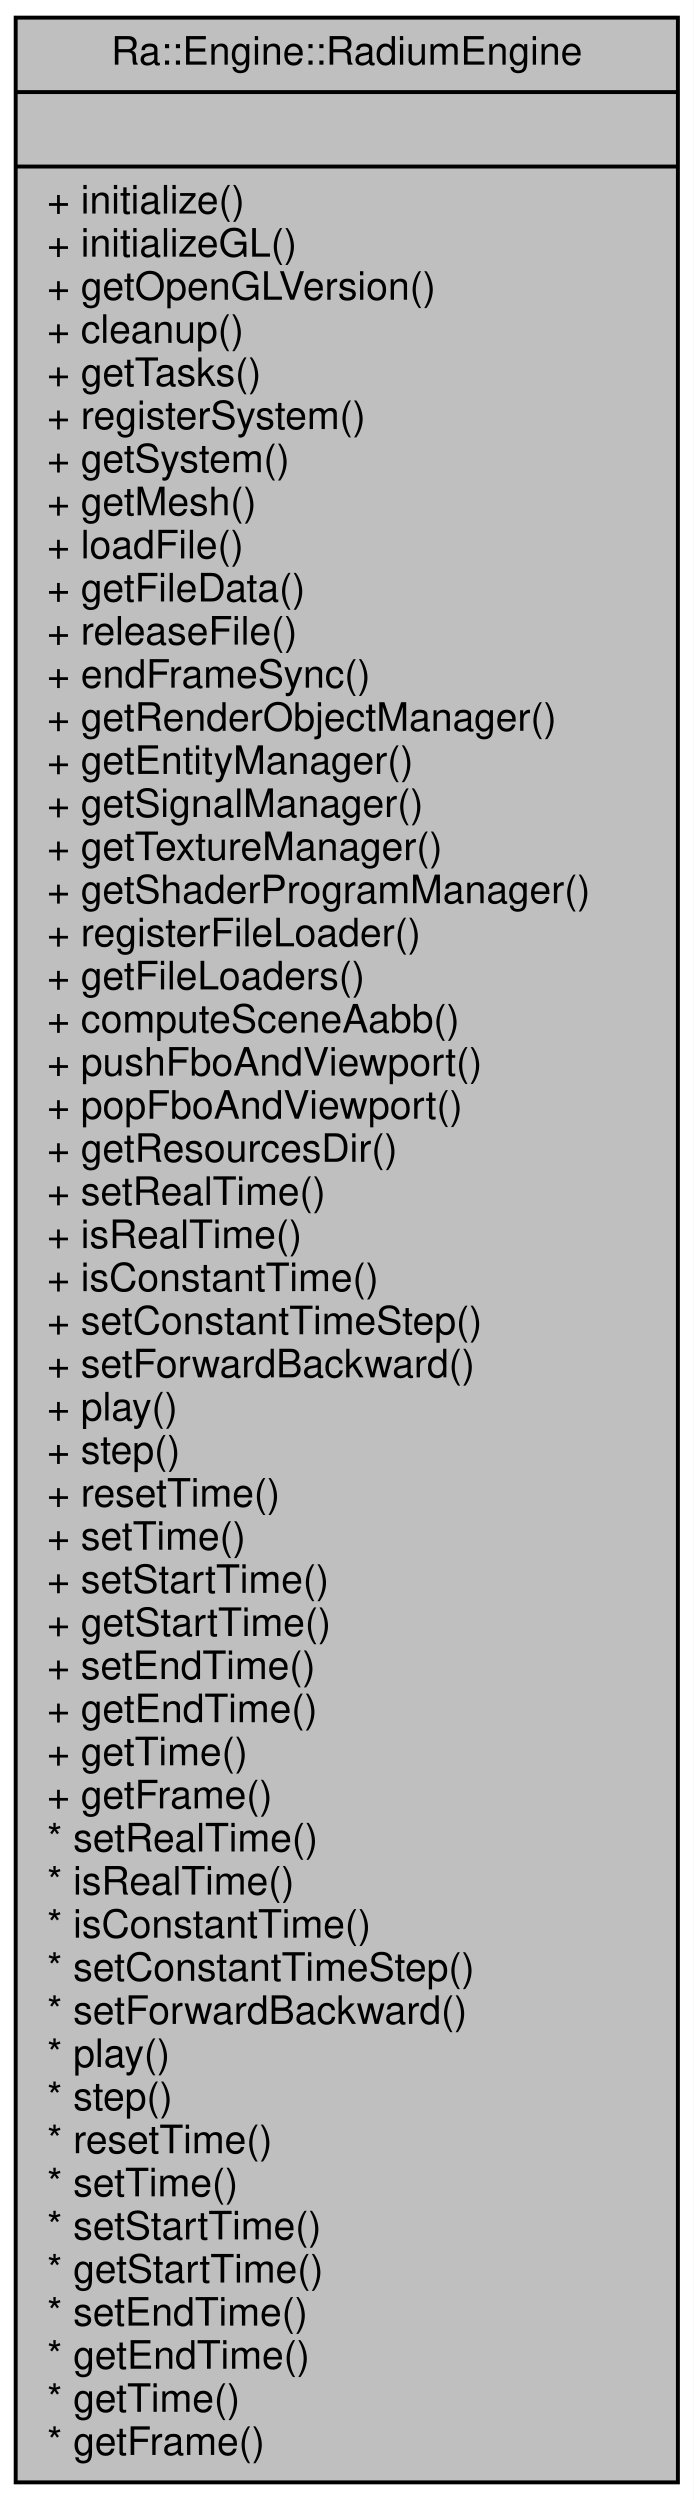
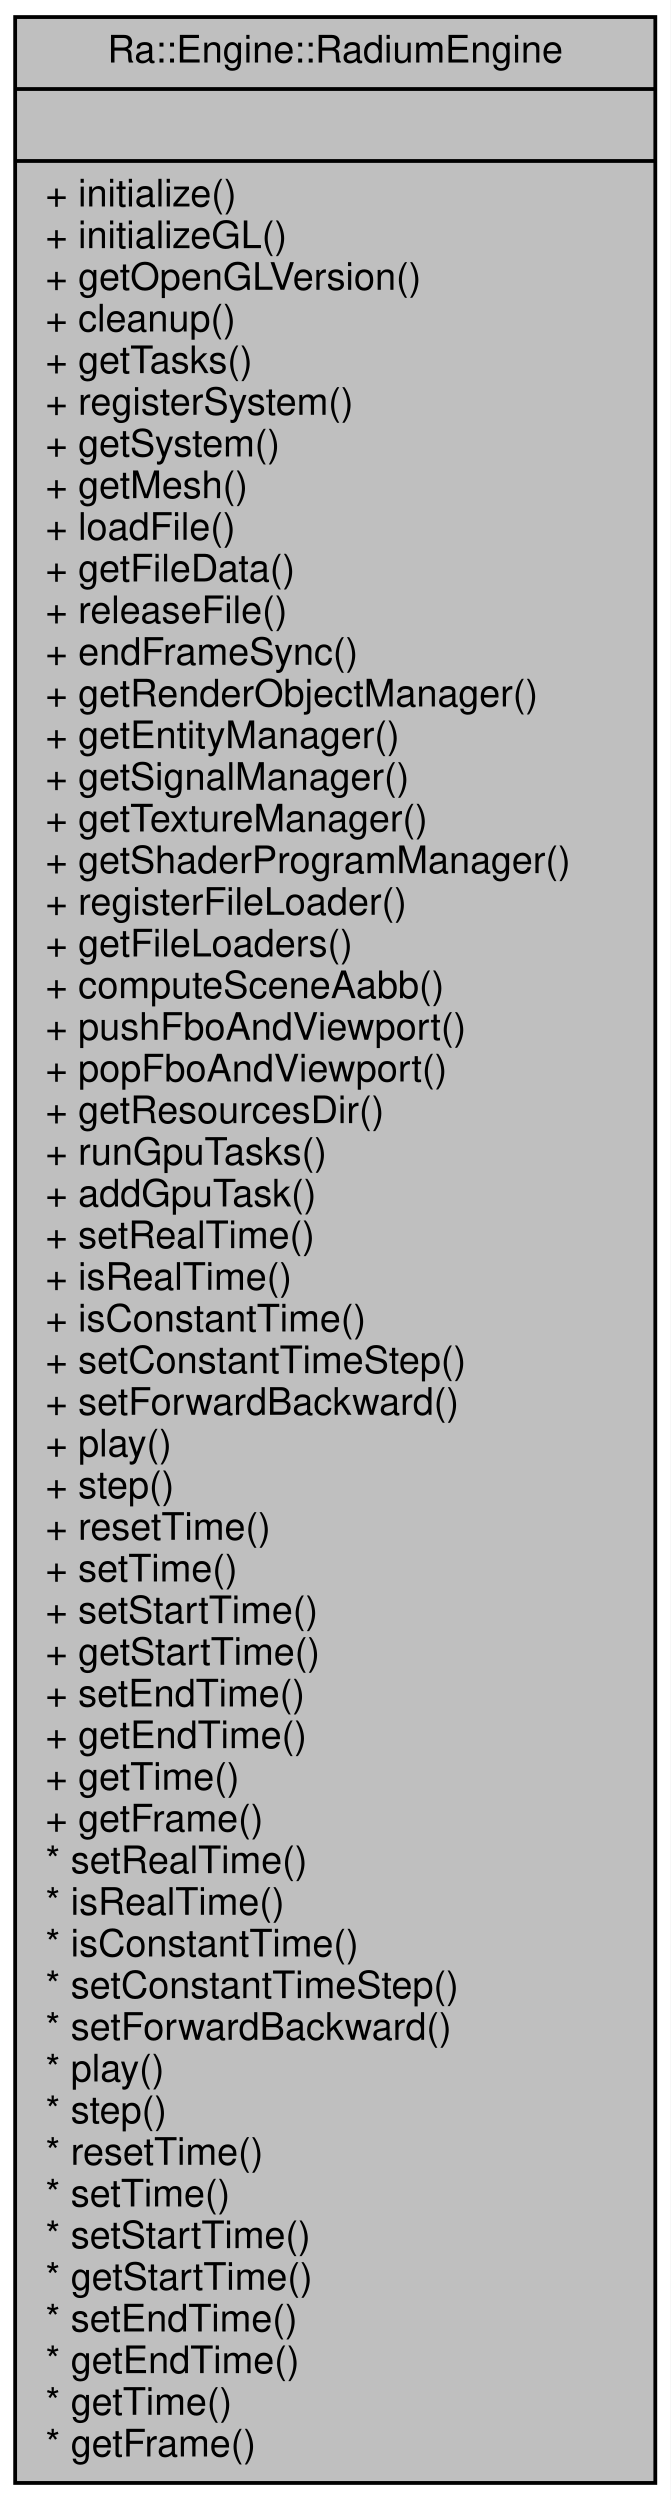
- <svg xmlns="http://www.w3.org/2000/svg" xmlns:xlink="http://www.w3.org/1999/xlink" width="177pt" height="638pt" viewBox="0.00 0.00 177.00 638.00">
-   <g id="graph0" class="graph" transform="scale(1 1) rotate(0) translate(4 634)">
-     <polygon fill="white" stroke="transparent" points="-4,4 -4,-634 173,-634 173,4 -4,4" />
+ <svg xmlns="http://www.w3.org/2000/svg" xmlns:xlink="http://www.w3.org/1999/xlink" width="177pt" height="660pt" viewBox="0.00 0.00 177.00 660.00">
+   <g id="graph0" class="graph" transform="scale(1 1) rotate(0) translate(4 656)">
+     <polygon fill="white" stroke="transparent" points="-4,4 -4,-656 173,-656 173,4 -4,4" />
    <g id="node1" class="node">
      <g id="a_node1">
        <a xlink:title=" ">
-           <polygon fill="#bfbfbf" stroke="black" points="0,-0.5 0,-629.5 169,-629.5 169,-0.5 0,-0.5" />
-           <text text-anchor="middle" x="84.5" y="-617.5" font-family="Helvetica,sans-Serif" font-size="10.00">Ra::Engine::RadiumEngine</text>
-           <polyline fill="none" stroke="black" points="0,-610.5 169,-610.5 " />
-           <text text-anchor="middle" x="84.5" y="-598.5" font-family="Helvetica,sans-Serif" font-size="10.00"> </text>
-           <polyline fill="none" stroke="black" points="0,-591.5 169,-591.5 " />
-           <text text-anchor="start" x="8" y="-579.5" font-family="Helvetica,sans-Serif" font-size="10.00">+ initialize()</text>
-           <text text-anchor="start" x="8" y="-568.5" font-family="Helvetica,sans-Serif" font-size="10.00">+ initializeGL()</text>
-           <text text-anchor="start" x="8" y="-557.5" font-family="Helvetica,sans-Serif" font-size="10.00">+ getOpenGLVersion()</text>
-           <text text-anchor="start" x="8" y="-546.5" font-family="Helvetica,sans-Serif" font-size="10.00">+ cleanup()</text>
-           <text text-anchor="start" x="8" y="-535.5" font-family="Helvetica,sans-Serif" font-size="10.00">+ getTasks()</text>
-           <text text-anchor="start" x="8" y="-524.5" font-family="Helvetica,sans-Serif" font-size="10.00">+ registerSystem()</text>
-           <text text-anchor="start" x="8" y="-513.5" font-family="Helvetica,sans-Serif" font-size="10.00">+ getSystem()</text>
-           <text text-anchor="start" x="8" y="-502.5" font-family="Helvetica,sans-Serif" font-size="10.00">+ getMesh()</text>
-           <text text-anchor="start" x="8" y="-491.5" font-family="Helvetica,sans-Serif" font-size="10.00">+ loadFile()</text>
-           <text text-anchor="start" x="8" y="-480.5" font-family="Helvetica,sans-Serif" font-size="10.00">+ getFileData()</text>
-           <text text-anchor="start" x="8" y="-469.5" font-family="Helvetica,sans-Serif" font-size="10.00">+ releaseFile()</text>
-           <text text-anchor="start" x="8" y="-458.5" font-family="Helvetica,sans-Serif" font-size="10.00">+ endFrameSync()</text>
-           <text text-anchor="start" x="8" y="-447.5" font-family="Helvetica,sans-Serif" font-size="10.00">+ getRenderObjectManager()</text>
-           <text text-anchor="start" x="8" y="-436.5" font-family="Helvetica,sans-Serif" font-size="10.00">+ getEntityManager()</text>
-           <text text-anchor="start" x="8" y="-425.5" font-family="Helvetica,sans-Serif" font-size="10.00">+ getSignalManager()</text>
-           <text text-anchor="start" x="8" y="-414.5" font-family="Helvetica,sans-Serif" font-size="10.00">+ getTextureManager()</text>
-           <text text-anchor="start" x="8" y="-403.5" font-family="Helvetica,sans-Serif" font-size="10.00">+ getShaderProgramManager()</text>
-           <text text-anchor="start" x="8" y="-392.5" font-family="Helvetica,sans-Serif" font-size="10.00">+ registerFileLoader()</text>
-           <text text-anchor="start" x="8" y="-381.5" font-family="Helvetica,sans-Serif" font-size="10.00">+ getFileLoaders()</text>
-           <text text-anchor="start" x="8" y="-370.5" font-family="Helvetica,sans-Serif" font-size="10.00">+ computeSceneAabb()</text>
-           <text text-anchor="start" x="8" y="-359.5" font-family="Helvetica,sans-Serif" font-size="10.00">+ pushFboAndViewport()</text>
-           <text text-anchor="start" x="8" y="-348.5" font-family="Helvetica,sans-Serif" font-size="10.00">+ popFboAndViewport()</text>
-           <text text-anchor="start" x="8" y="-337.5" font-family="Helvetica,sans-Serif" font-size="10.00">+ getResourcesDir()</text>
+           <polygon fill="#bfbfbf" stroke="black" points="0,-0.5 0,-651.5 169,-651.5 169,-0.5 0,-0.5" />
+           <text text-anchor="middle" x="84.5" y="-639.5" font-family="Helvetica,sans-Serif" font-size="10.00">Ra::Engine::RadiumEngine</text>
+           <polyline fill="none" stroke="black" points="0,-632.5 169,-632.5 " />
+           <text text-anchor="middle" x="84.5" y="-620.5" font-family="Helvetica,sans-Serif" font-size="10.00"> </text>
+           <polyline fill="none" stroke="black" points="0,-613.5 169,-613.5 " />
+           <text text-anchor="start" x="8" y="-601.5" font-family="Helvetica,sans-Serif" font-size="10.00">+ initialize()</text>
+           <text text-anchor="start" x="8" y="-590.5" font-family="Helvetica,sans-Serif" font-size="10.00">+ initializeGL()</text>
+           <text text-anchor="start" x="8" y="-579.5" font-family="Helvetica,sans-Serif" font-size="10.00">+ getOpenGLVersion()</text>
+           <text text-anchor="start" x="8" y="-568.5" font-family="Helvetica,sans-Serif" font-size="10.00">+ cleanup()</text>
+           <text text-anchor="start" x="8" y="-557.5" font-family="Helvetica,sans-Serif" font-size="10.00">+ getTasks()</text>
+           <text text-anchor="start" x="8" y="-546.5" font-family="Helvetica,sans-Serif" font-size="10.00">+ registerSystem()</text>
+           <text text-anchor="start" x="8" y="-535.5" font-family="Helvetica,sans-Serif" font-size="10.00">+ getSystem()</text>
+           <text text-anchor="start" x="8" y="-524.5" font-family="Helvetica,sans-Serif" font-size="10.00">+ getMesh()</text>
+           <text text-anchor="start" x="8" y="-513.5" font-family="Helvetica,sans-Serif" font-size="10.00">+ loadFile()</text>
+           <text text-anchor="start" x="8" y="-502.5" font-family="Helvetica,sans-Serif" font-size="10.00">+ getFileData()</text>
+           <text text-anchor="start" x="8" y="-491.5" font-family="Helvetica,sans-Serif" font-size="10.00">+ releaseFile()</text>
+           <text text-anchor="start" x="8" y="-480.5" font-family="Helvetica,sans-Serif" font-size="10.00">+ endFrameSync()</text>
+           <text text-anchor="start" x="8" y="-469.5" font-family="Helvetica,sans-Serif" font-size="10.00">+ getRenderObjectManager()</text>
+           <text text-anchor="start" x="8" y="-458.5" font-family="Helvetica,sans-Serif" font-size="10.00">+ getEntityManager()</text>
+           <text text-anchor="start" x="8" y="-447.5" font-family="Helvetica,sans-Serif" font-size="10.00">+ getSignalManager()</text>
+           <text text-anchor="start" x="8" y="-436.5" font-family="Helvetica,sans-Serif" font-size="10.00">+ getTextureManager()</text>
+           <text text-anchor="start" x="8" y="-425.5" font-family="Helvetica,sans-Serif" font-size="10.00">+ getShaderProgramManager()</text>
+           <text text-anchor="start" x="8" y="-414.5" font-family="Helvetica,sans-Serif" font-size="10.00">+ registerFileLoader()</text>
+           <text text-anchor="start" x="8" y="-403.5" font-family="Helvetica,sans-Serif" font-size="10.00">+ getFileLoaders()</text>
+           <text text-anchor="start" x="8" y="-392.5" font-family="Helvetica,sans-Serif" font-size="10.00">+ computeSceneAabb()</text>
+           <text text-anchor="start" x="8" y="-381.5" font-family="Helvetica,sans-Serif" font-size="10.00">+ pushFboAndViewport()</text>
+           <text text-anchor="start" x="8" y="-370.5" font-family="Helvetica,sans-Serif" font-size="10.00">+ popFboAndViewport()</text>
+           <text text-anchor="start" x="8" y="-359.5" font-family="Helvetica,sans-Serif" font-size="10.00">+ getResourcesDir()</text>
+           <text text-anchor="start" x="8" y="-348.5" font-family="Helvetica,sans-Serif" font-size="10.00">+ runGpuTasks()</text>
+           <text text-anchor="start" x="8" y="-337.5" font-family="Helvetica,sans-Serif" font-size="10.00">+ addGpuTask()</text>
          <text text-anchor="start" x="8" y="-326.5" font-family="Helvetica,sans-Serif" font-size="10.00">+ setRealTime()</text>
          <text text-anchor="start" x="8" y="-315.5" font-family="Helvetica,sans-Serif" font-size="10.00">+ isRealTime()</text>
          <text text-anchor="start" x="8" y="-304.5" font-family="Helvetica,sans-Serif" font-size="10.00">+ isConstantTime()</text>
          <text text-anchor="start" x="8" y="-293.5" font-family="Helvetica,sans-Serif" font-size="10.00">+ setConstantTimeStep()</text>
          <text text-anchor="start" x="8" y="-282.5" font-family="Helvetica,sans-Serif" font-size="10.00">+ setForwardBackward()</text>
          <text text-anchor="start" x="8" y="-271.5" font-family="Helvetica,sans-Serif" font-size="10.00">+ play()</text>
          <text text-anchor="start" x="8" y="-260.5" font-family="Helvetica,sans-Serif" font-size="10.00">+ step()</text>
          <text text-anchor="start" x="8" y="-249.5" font-family="Helvetica,sans-Serif" font-size="10.00">+ resetTime()</text>
          <text text-anchor="start" x="8" y="-238.5" font-family="Helvetica,sans-Serif" font-size="10.00">+ setTime()</text>
          <text text-anchor="start" x="8" y="-227.5" font-family="Helvetica,sans-Serif" font-size="10.00">+ setStartTime()</text>
          <text text-anchor="start" x="8" y="-216.5" font-family="Helvetica,sans-Serif" font-size="10.00">+ getStartTime()</text>
          <text text-anchor="start" x="8" y="-205.5" font-family="Helvetica,sans-Serif" font-size="10.00">+ setEndTime()</text>
          <text text-anchor="start" x="8" y="-194.5" font-family="Helvetica,sans-Serif" font-size="10.00">+ getEndTime()</text>
          <text text-anchor="start" x="8" y="-183.5" font-family="Helvetica,sans-Serif" font-size="10.00">+ getTime()</text>
          <text text-anchor="start" x="8" y="-172.5" font-family="Helvetica,sans-Serif" font-size="10.00">+ getFrame()</text>
          <text text-anchor="start" x="8" y="-161.5" font-family="Helvetica,sans-Serif" font-size="10.00">* setRealTime()</text>
          <text text-anchor="start" x="8" y="-150.5" font-family="Helvetica,sans-Serif" font-size="10.00">* isRealTime()</text>
          <text text-anchor="start" x="8" y="-139.5" font-family="Helvetica,sans-Serif" font-size="10.00">* isConstantTime()</text>
          <text text-anchor="start" x="8" y="-128.5" font-family="Helvetica,sans-Serif" font-size="10.00">* setConstantTimeStep()</text>
          <text text-anchor="start" x="8" y="-117.5" font-family="Helvetica,sans-Serif" font-size="10.00">* setForwardBackward()</text>
          <text text-anchor="start" x="8" y="-106.5" font-family="Helvetica,sans-Serif" font-size="10.00">* play()</text>
          <text text-anchor="start" x="8" y="-95.5" font-family="Helvetica,sans-Serif" font-size="10.00">* step()</text>
          <text text-anchor="start" x="8" y="-84.5" font-family="Helvetica,sans-Serif" font-size="10.00">* resetTime()</text>
          <text text-anchor="start" x="8" y="-73.5" font-family="Helvetica,sans-Serif" font-size="10.00">* setTime()</text>
          <text text-anchor="start" x="8" y="-62.5" font-family="Helvetica,sans-Serif" font-size="10.00">* setStartTime()</text>
          <text text-anchor="start" x="8" y="-51.5" font-family="Helvetica,sans-Serif" font-size="10.00">* getStartTime()</text>
          <text text-anchor="start" x="8" y="-40.5" font-family="Helvetica,sans-Serif" font-size="10.00">* setEndTime()</text>
          <text text-anchor="start" x="8" y="-29.5" font-family="Helvetica,sans-Serif" font-size="10.00">* getEndTime()</text>
          <text text-anchor="start" x="8" y="-18.5" font-family="Helvetica,sans-Serif" font-size="10.00">* getTime()</text>
          <text text-anchor="start" x="8" y="-7.5" font-family="Helvetica,sans-Serif" font-size="10.00">* getFrame()</text>
        </a>
      </g>
    </g>
  </g>
</svg>
